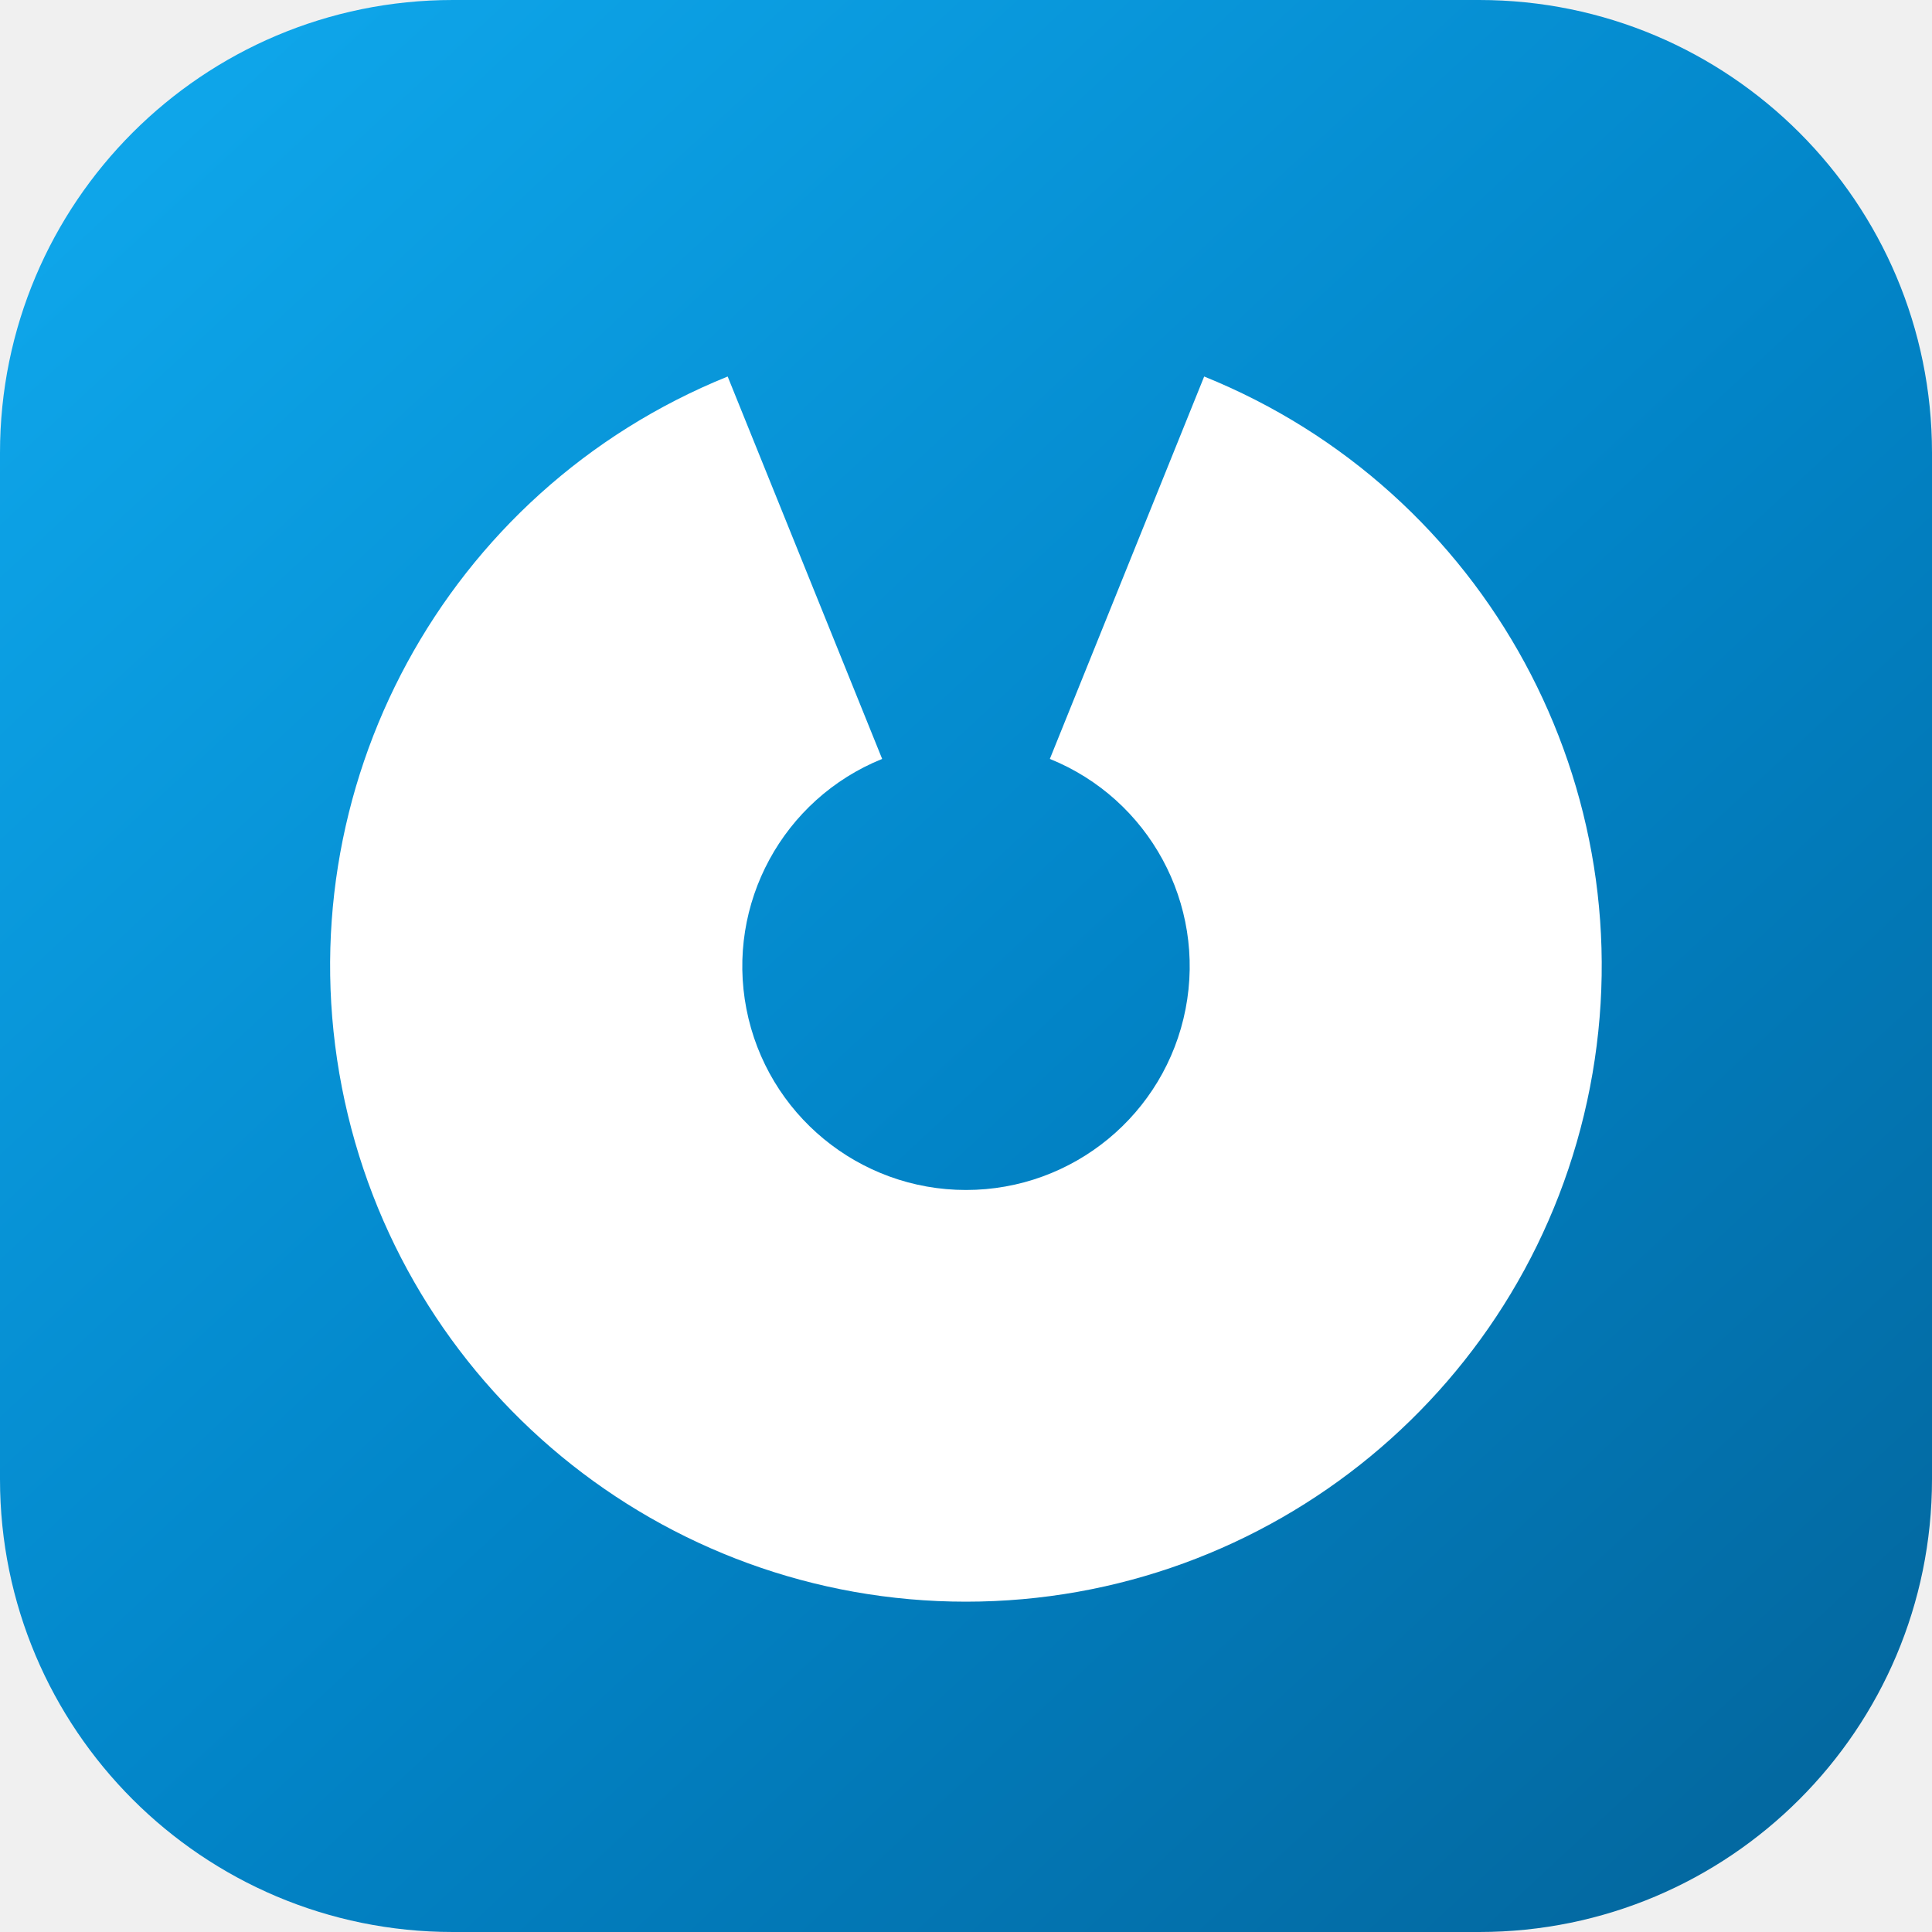
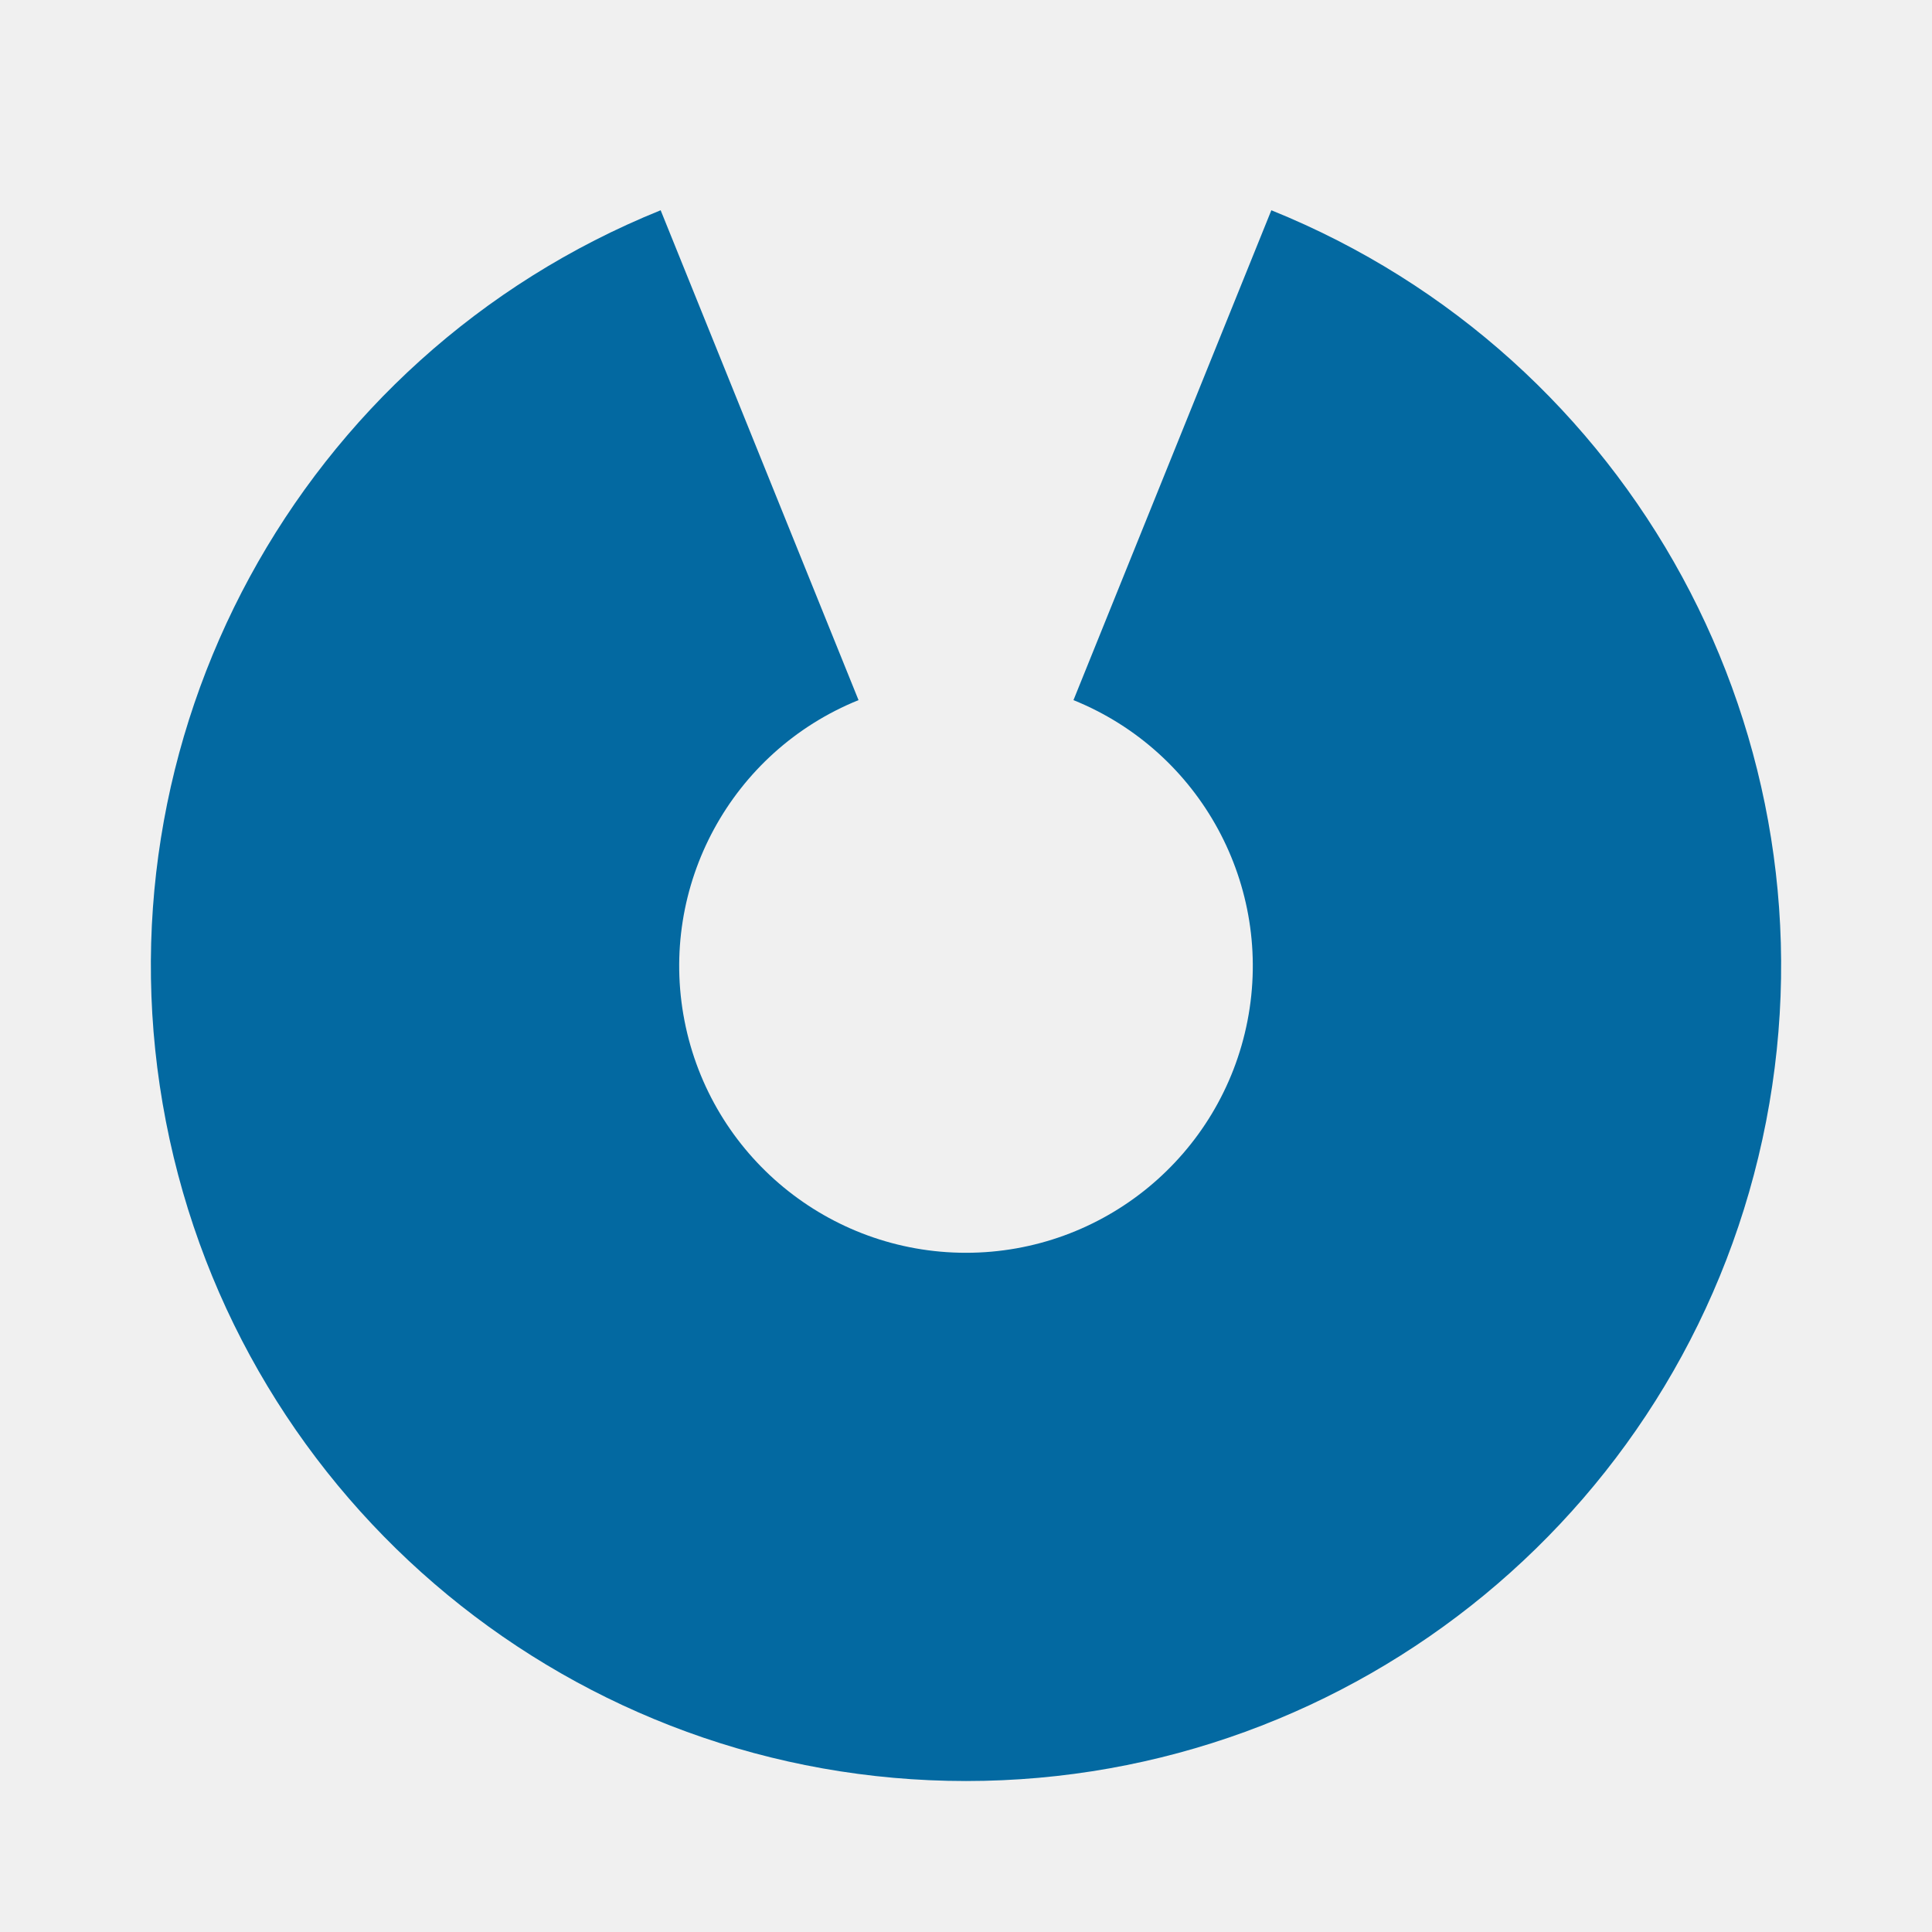
<svg xmlns="http://www.w3.org/2000/svg" width="256" height="256" viewBox="0 0 256 256" role="img" aria-label="Rewindom">
-   <defs>
-     <linearGradient id="rewindom-bg" x1="24" y1="16" x2="232" y2="240" gradientUnits="userSpaceOnUse">
-       <stop offset="0" stop-color="#0ea5e9" />
-       <stop offset="0.55" stop-color="#0284c7" />
-       <stop offset="1" stop-color="#0369a1" />
-     </linearGradient>
-   </defs>
-   <rect width="256" height="256" rx="60" fill="url(#rewindom-bg)" />
-   <g fill="#FFFFFF">
-     <path d="M96.42 49.89A84.24 84.24 0 1 0 159.56 49.89L139.11 100.56A29.64 29.64 0 1 1 116.89 100.56Z" />
-   </g>
+   <style>
+     .mark { fill: #0369a1; }
+     @media (prefers-color-scheme: dark) {
+       .mark { fill: #38bdf8; }
+     }
+   </style>
+   <path class="mark" fill="#0369a1" d="M87.54 27.86A108 108 0 1 0 168.46 27.86L142.24 92.77A38 38 0 1 1 113.76 92.77Z" />
</svg>
